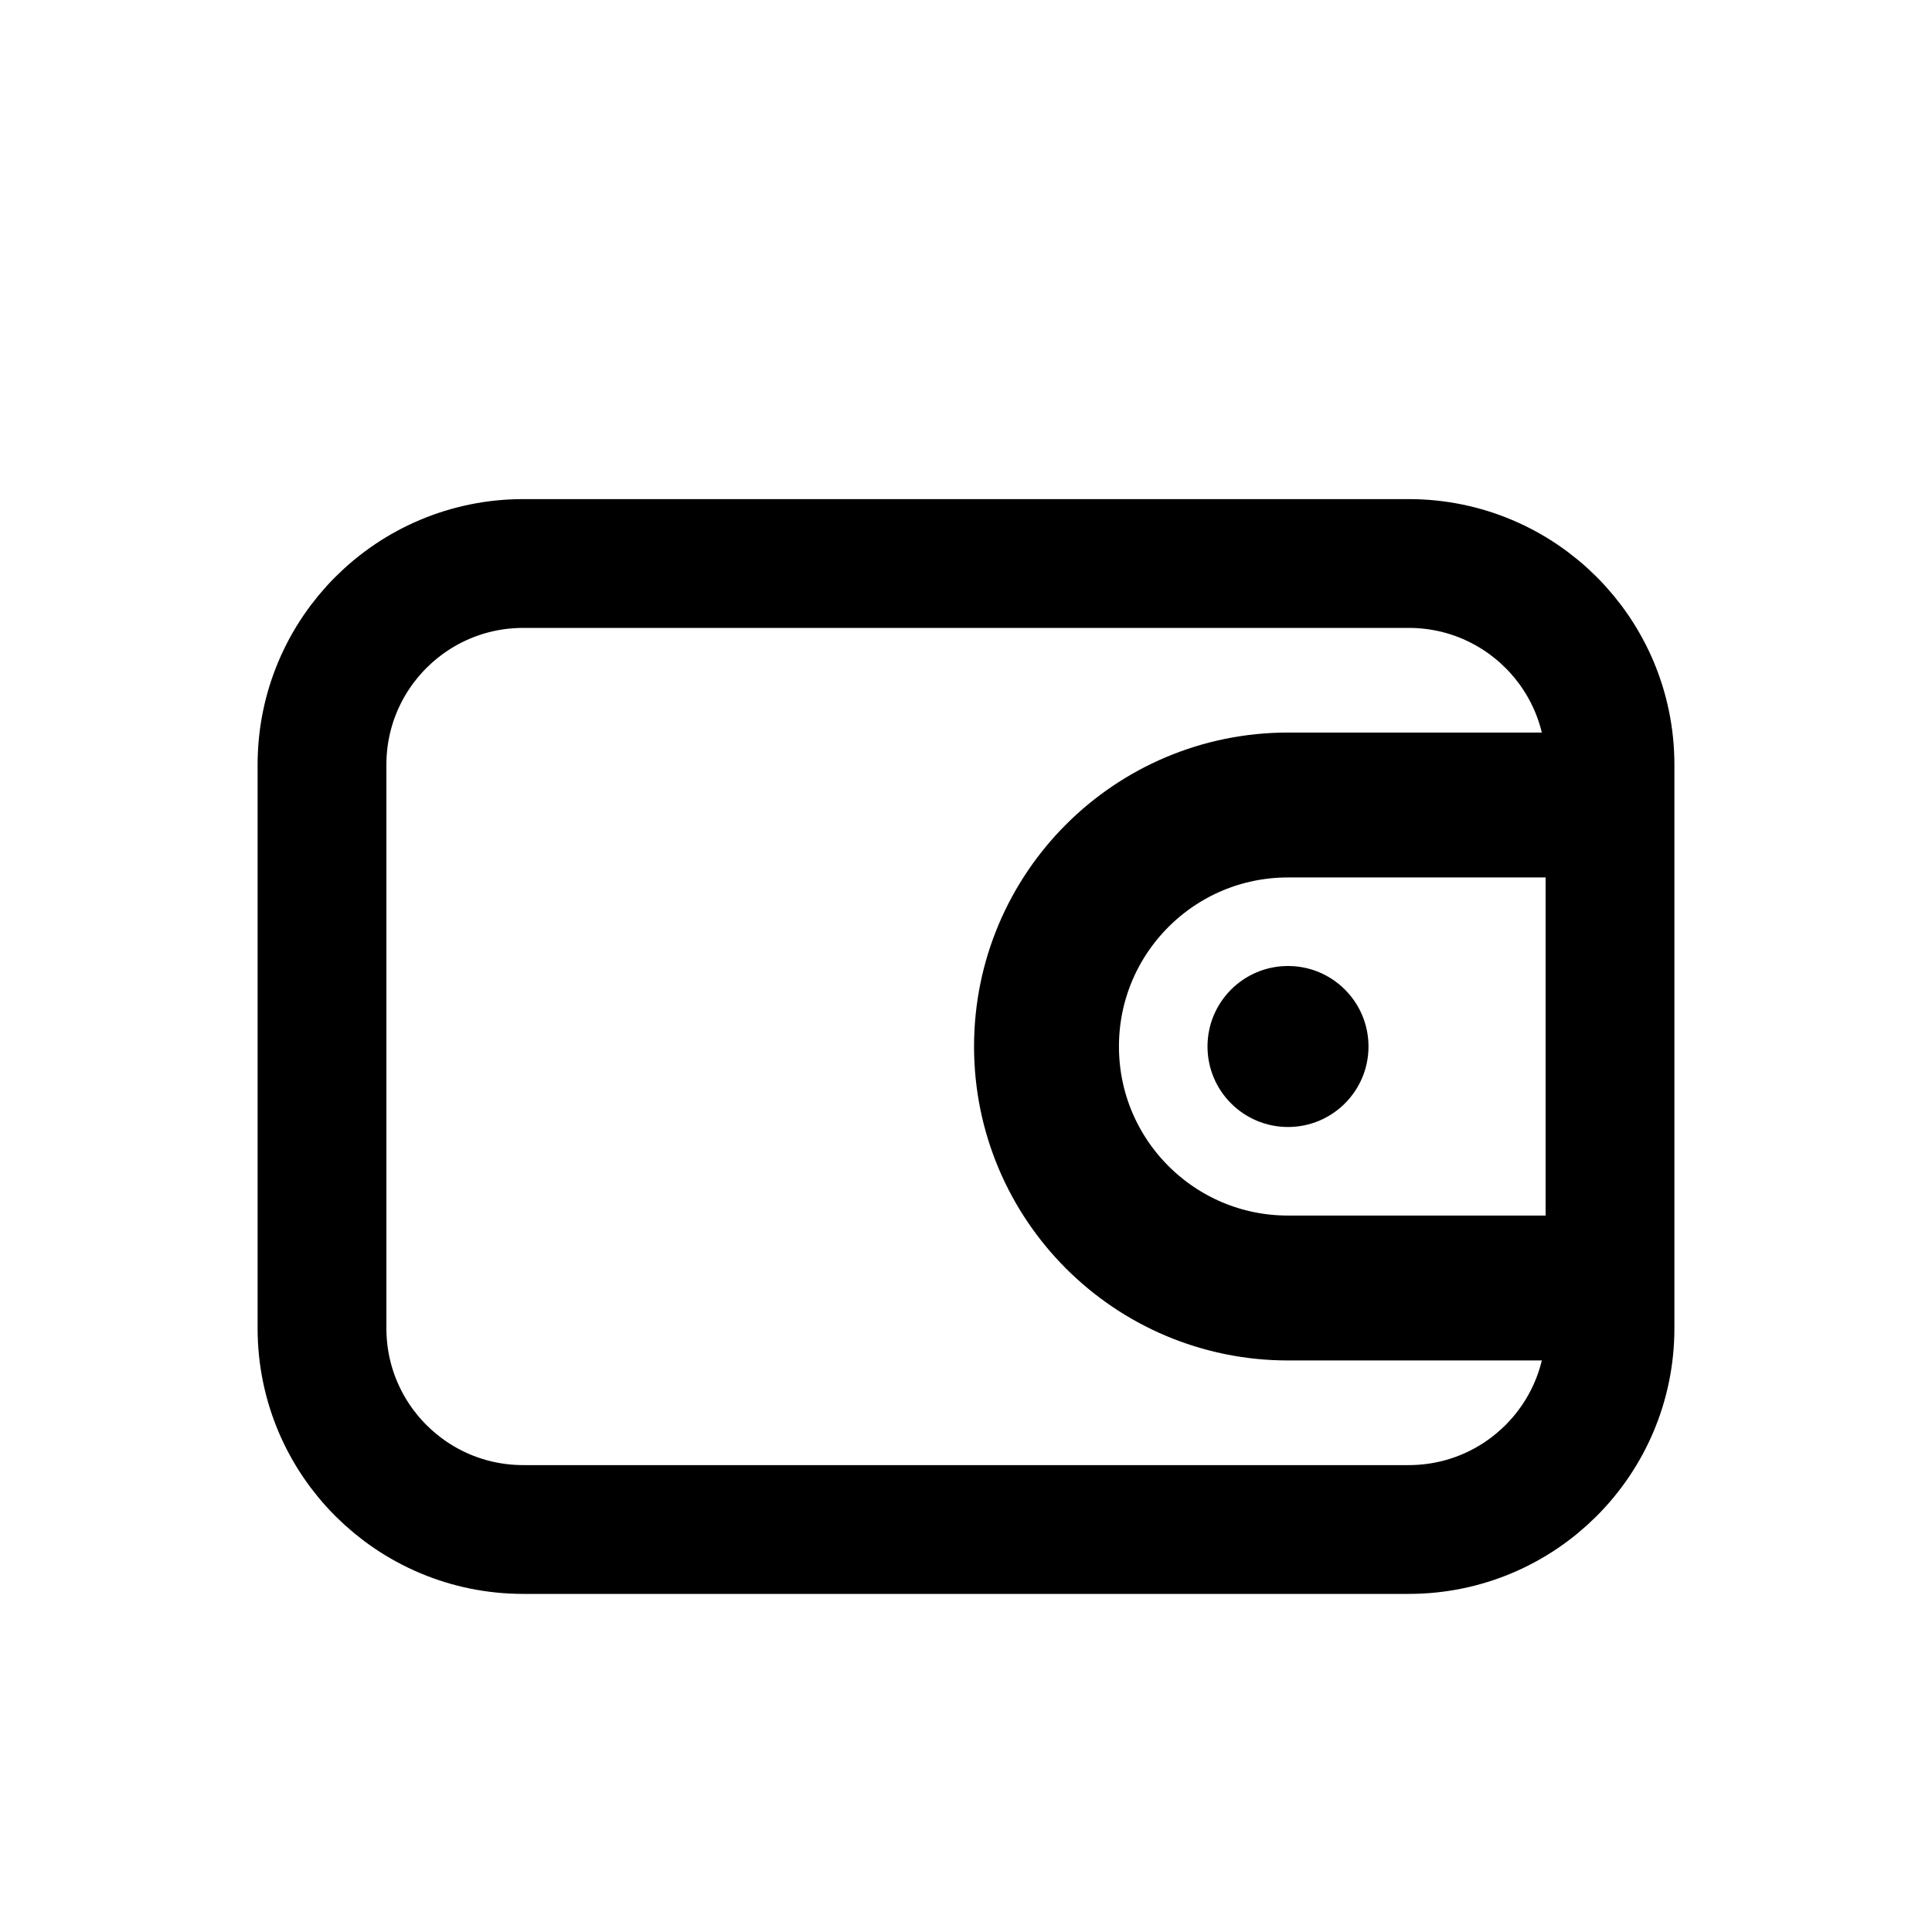
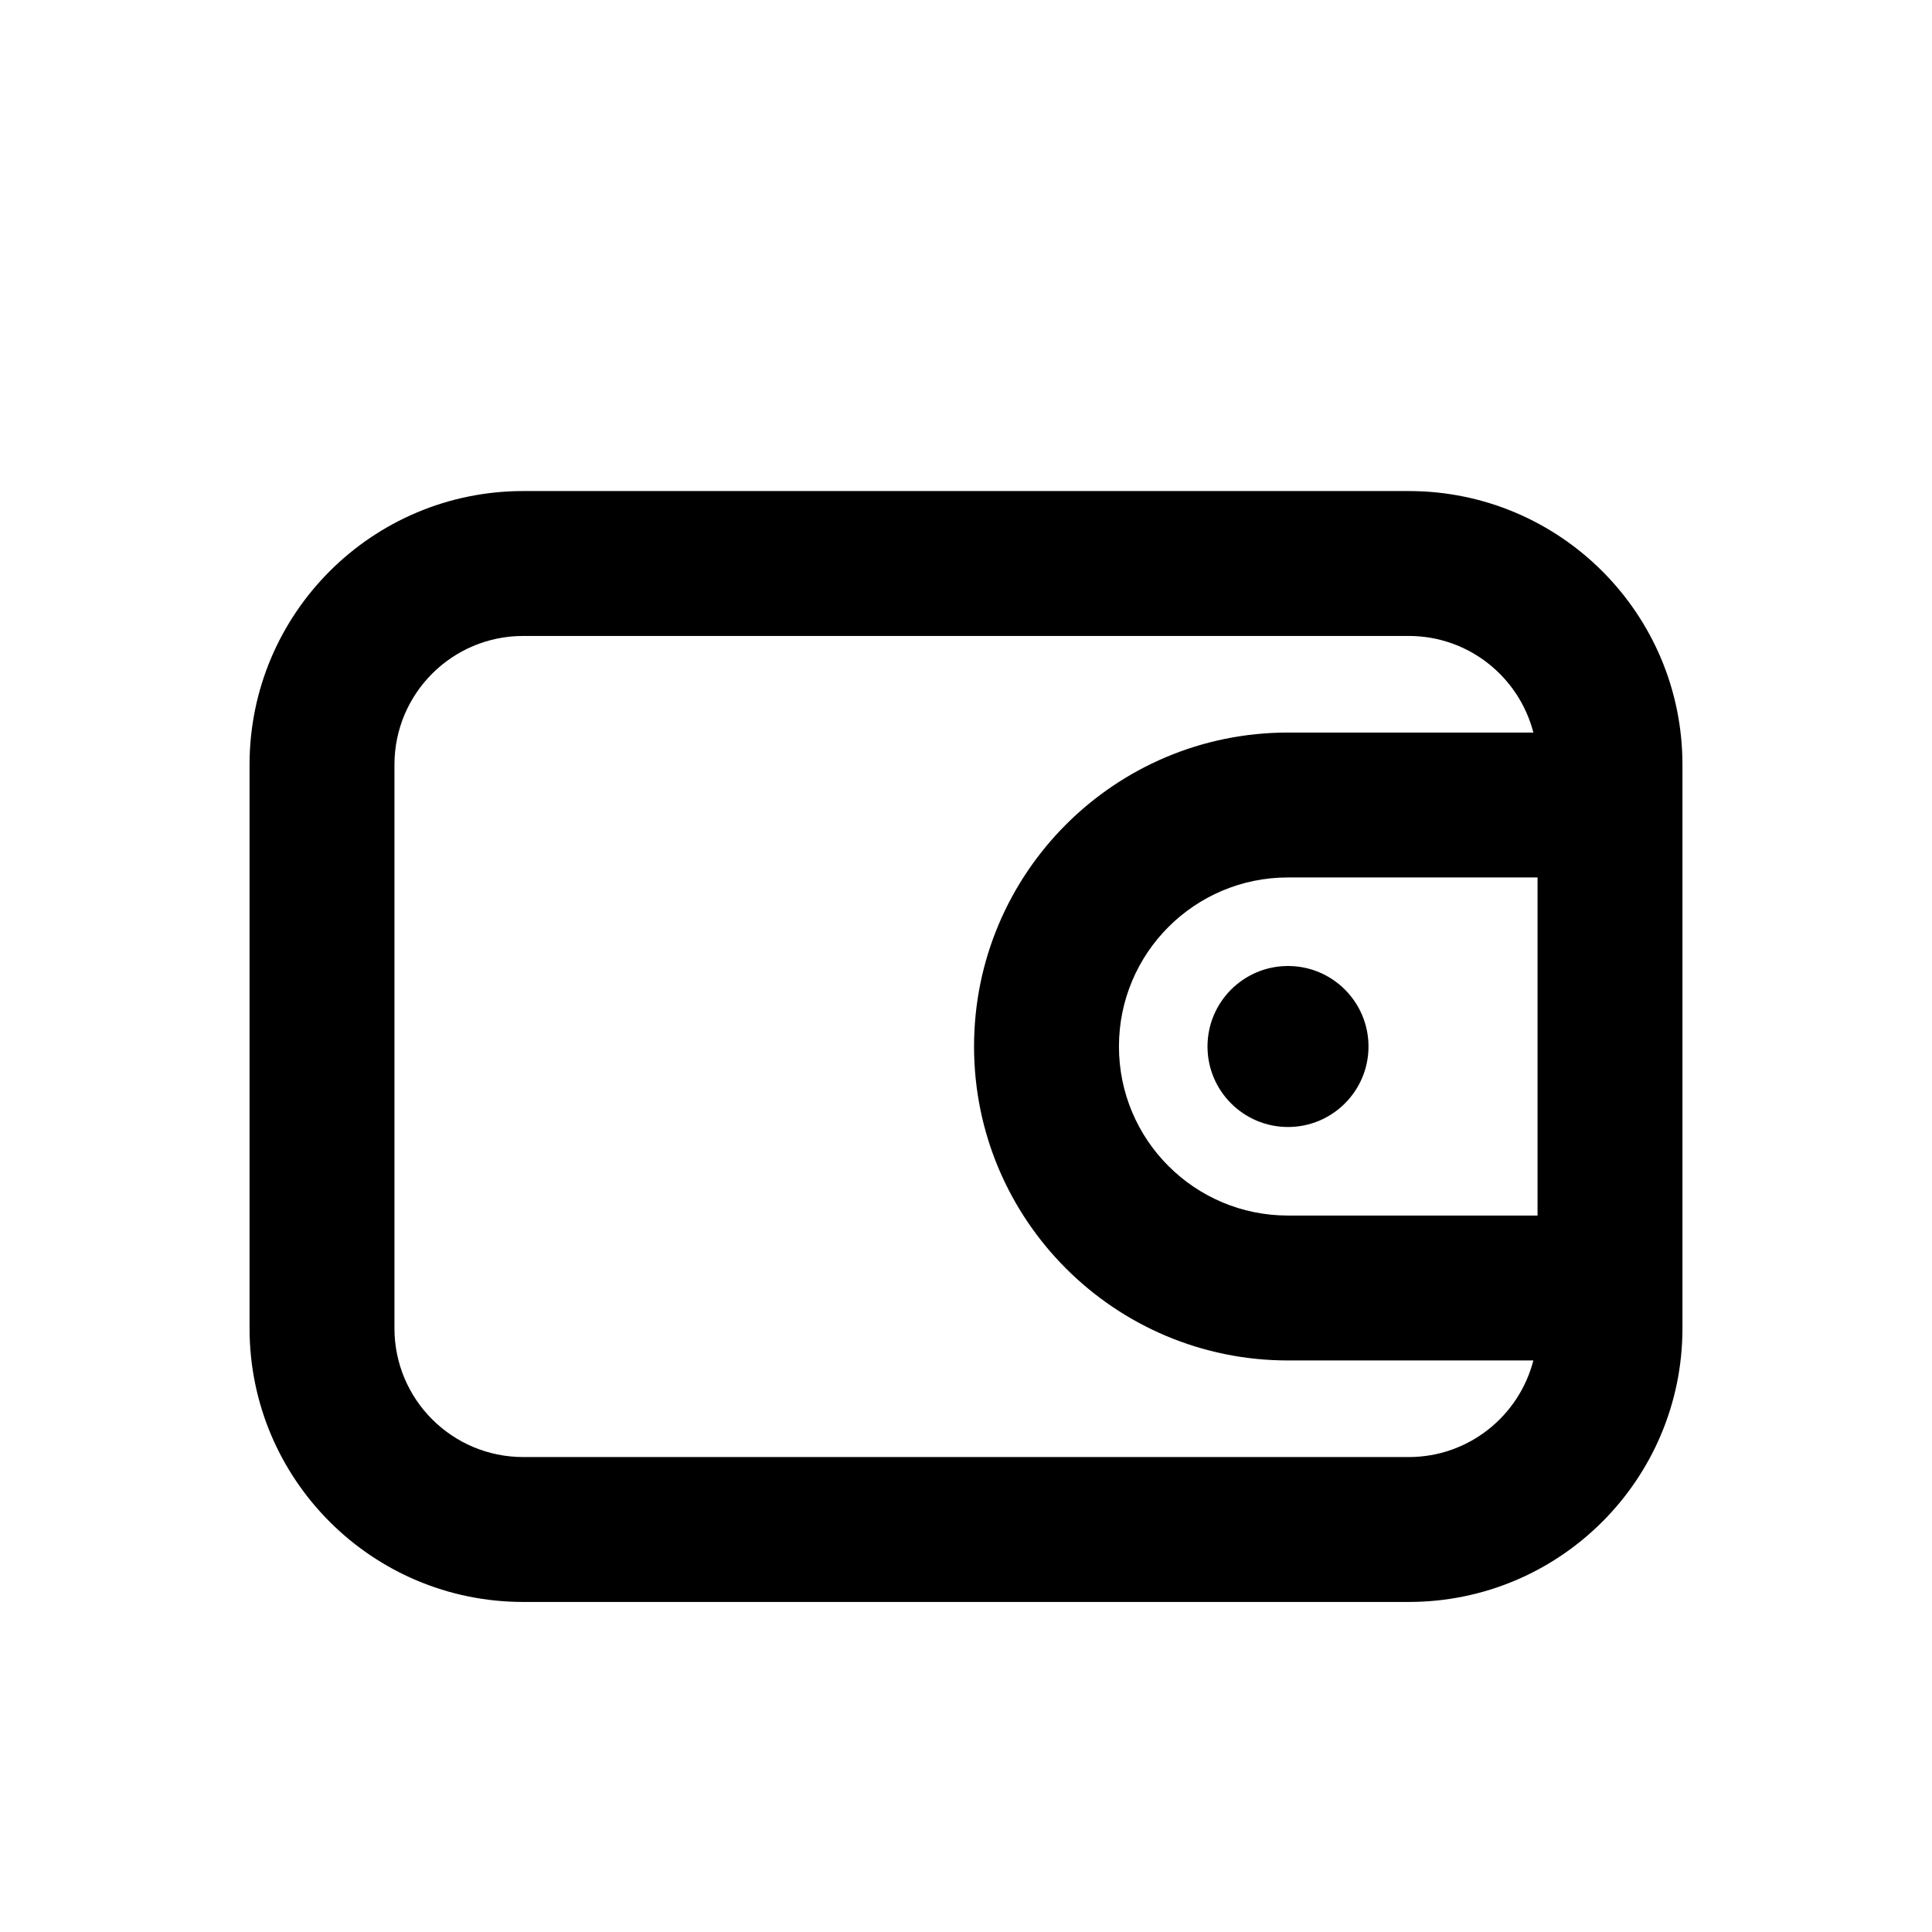
- <svg xmlns="http://www.w3.org/2000/svg" width="21" height="21" viewBox="0 0 21 21" fill="none">
-   <path d="M3.5 8.312C3.5 7.104 4.479 6.125 5.688 6.125H15.312C16.521 6.125 17.5 7.104 17.5 8.312V14.438C17.5 15.646 16.521 16.625 15.312 16.625H5.688C4.479 16.625 3.5 15.646 3.5 14.438V8.312Z" stroke="currentColor" stroke-width="1.4" />
-   <path d="M17.5 8.75H14C12.55 8.75 11.375 9.925 11.375 11.375V11.375C11.375 12.825 12.55 14 14 14H17.5" stroke="currentColor" stroke-width="1.575" />
-   <rect x="13.125" y="10.5" width="1.75" height="1.75" rx="0.875" fill="currentColor" />
+ <svg xmlns="http://www.w3.org/2000/svg" width="24" height="24" viewBox="0 0 24 24" fill="none">
+   <path d="M17.5 6.1C19.378 6.1 20.9 7.622 20.9 9.5V16.5C20.9 18.378 19.378 19.9 17.5 19.9H6.5C4.622 19.9 3.1 18.378 3.1 16.5V9.5C3.1 7.622 4.622 6.1 6.5 6.1H17.5ZM13.9 13C13.9 14.16 14.84 15.1 16 15.1H19.1V10.9H16C14.84 10.9 13.9 11.84 13.9 13ZM4.9 16.5C4.9 17.384 5.616 18.1 6.5 18.1H17.5C18.245 18.1 18.87 17.59 19.048 16.9H16C13.846 16.9 12.1 15.154 12.1 13C12.1 10.846 13.846 9.1 16 9.1H19.048C18.87 8.41 18.245 7.9 17.5 7.9H6.5C5.616 7.9 4.9 8.616 4.9 9.5V16.5Z" fill="currentColor" />
+   <path d="M15 13C15 12.448 15.448 12 16 12V12C16.552 12 17 12.448 17 13V13C17 13.552 16.552 14 16 14V14C15.448 14 15 13.552 15 13V13Z" fill="currentColor" />
</svg>
